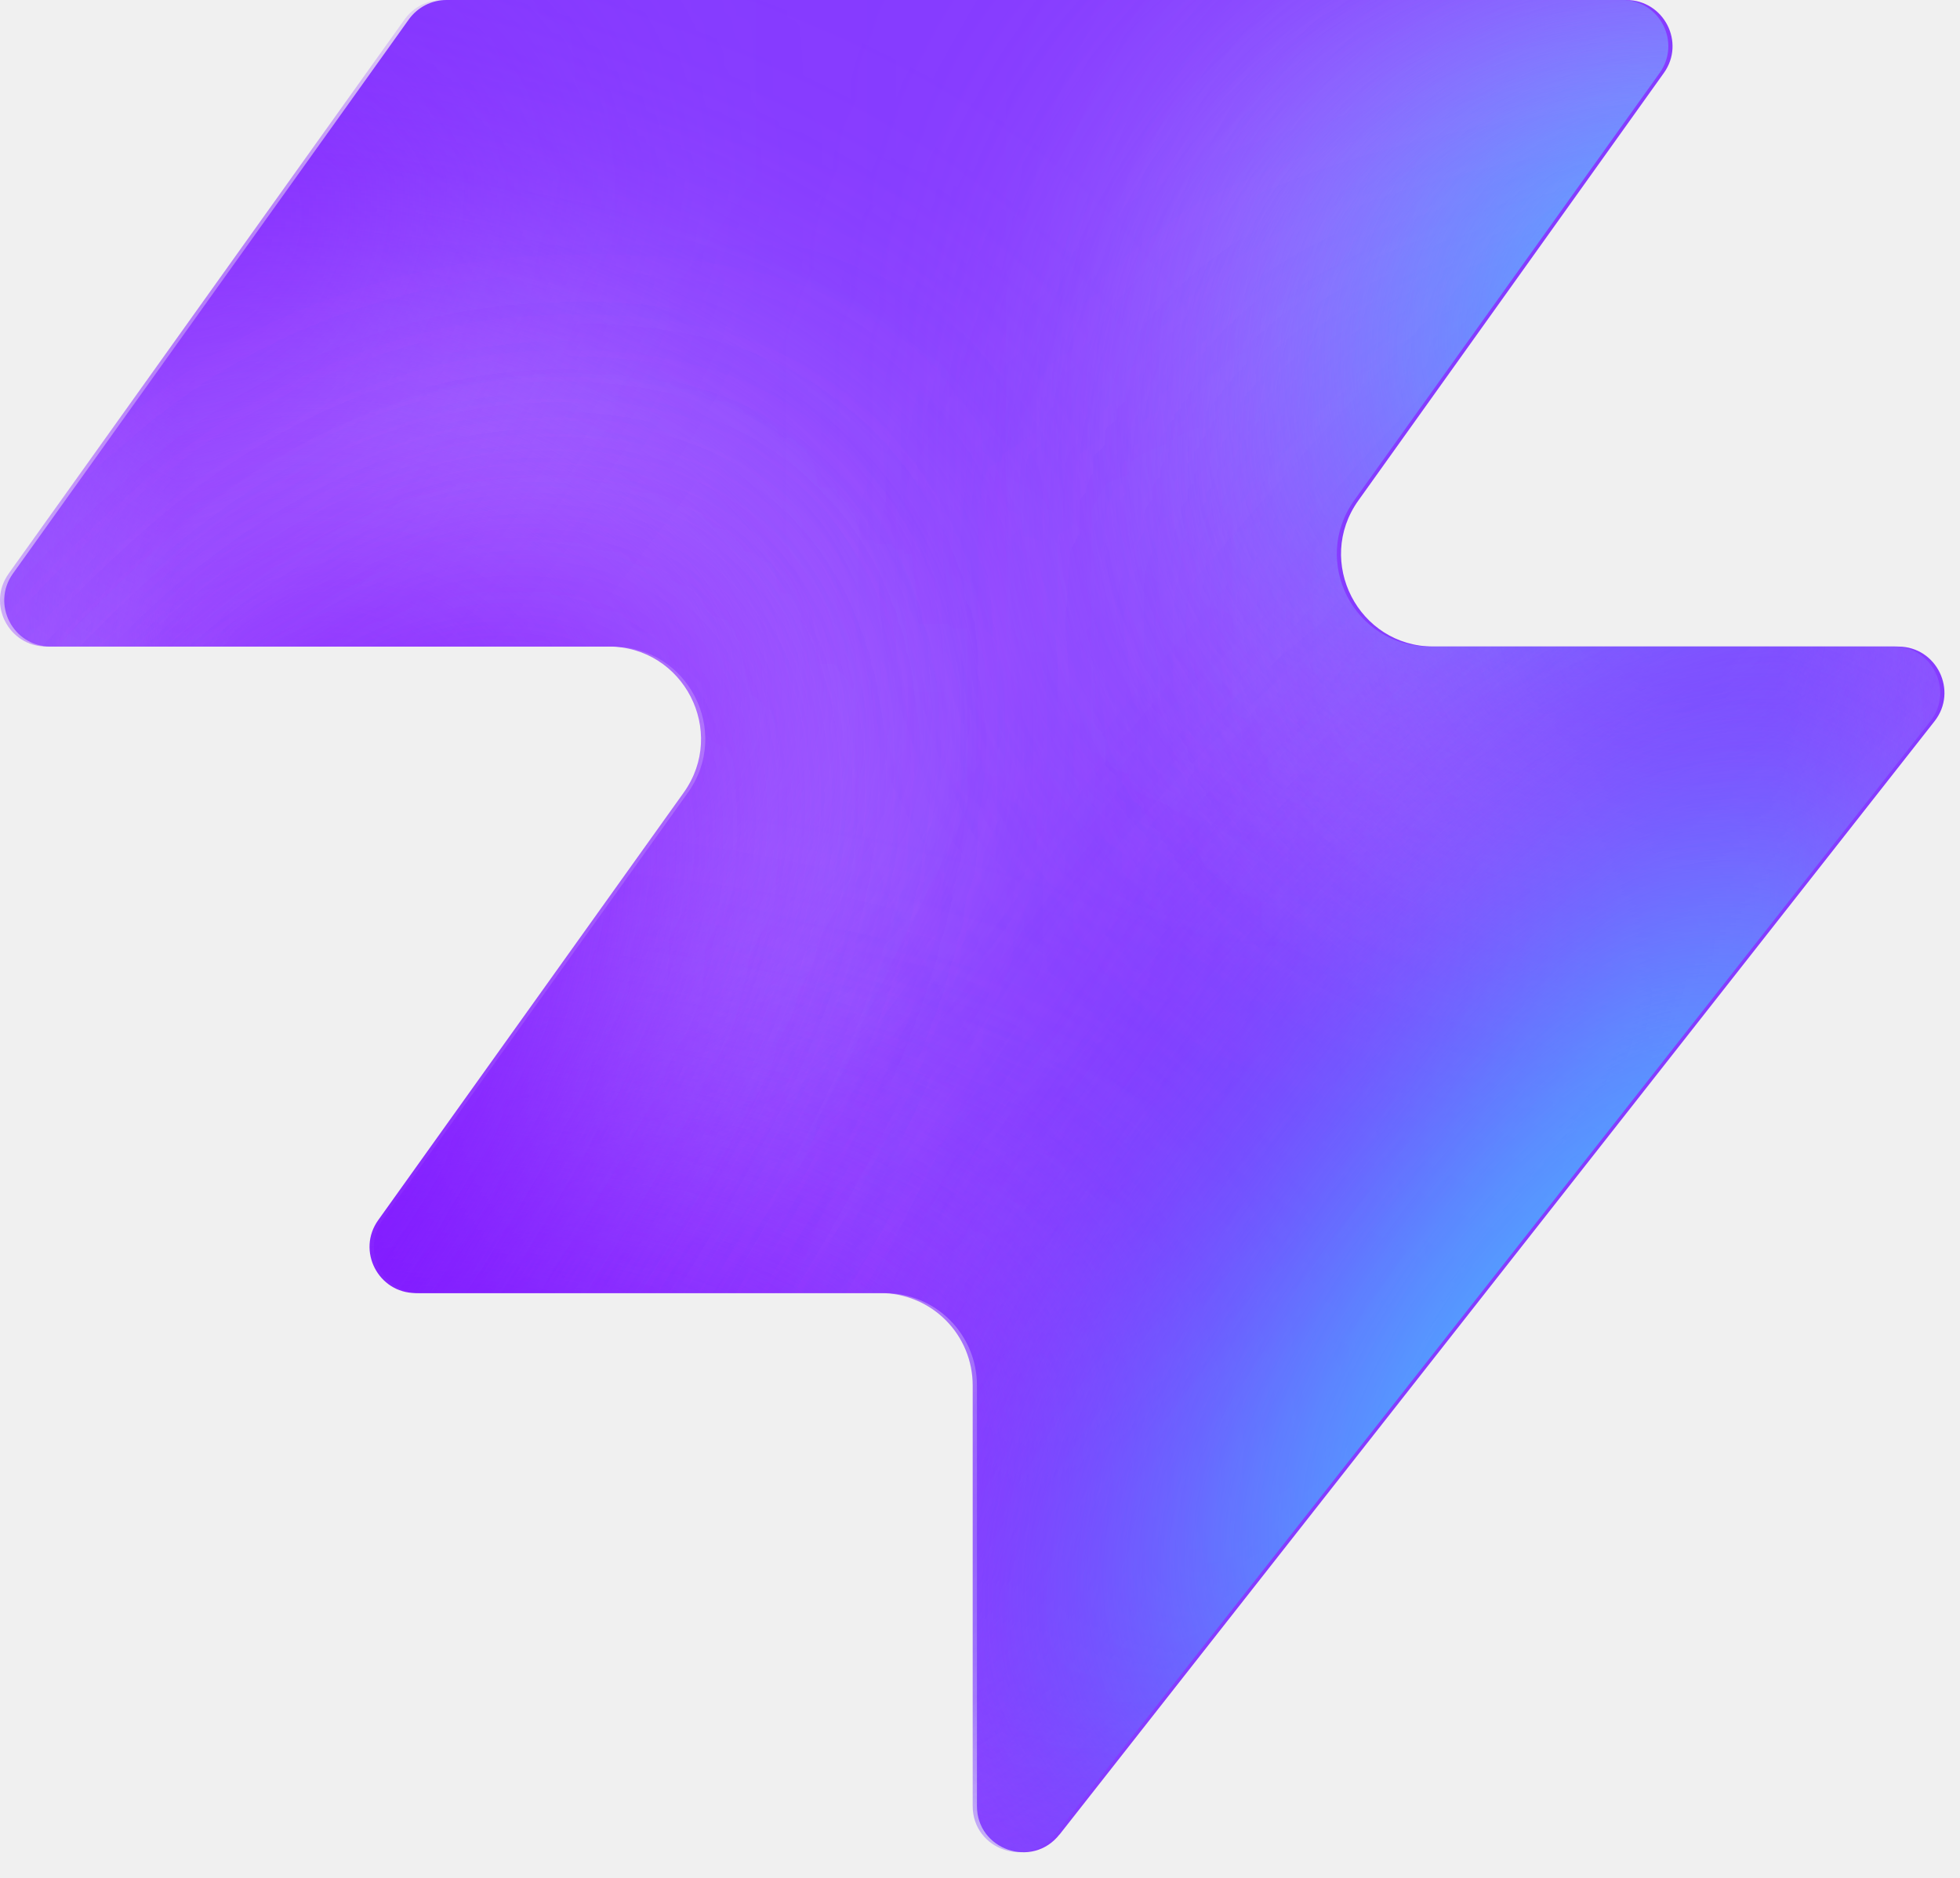
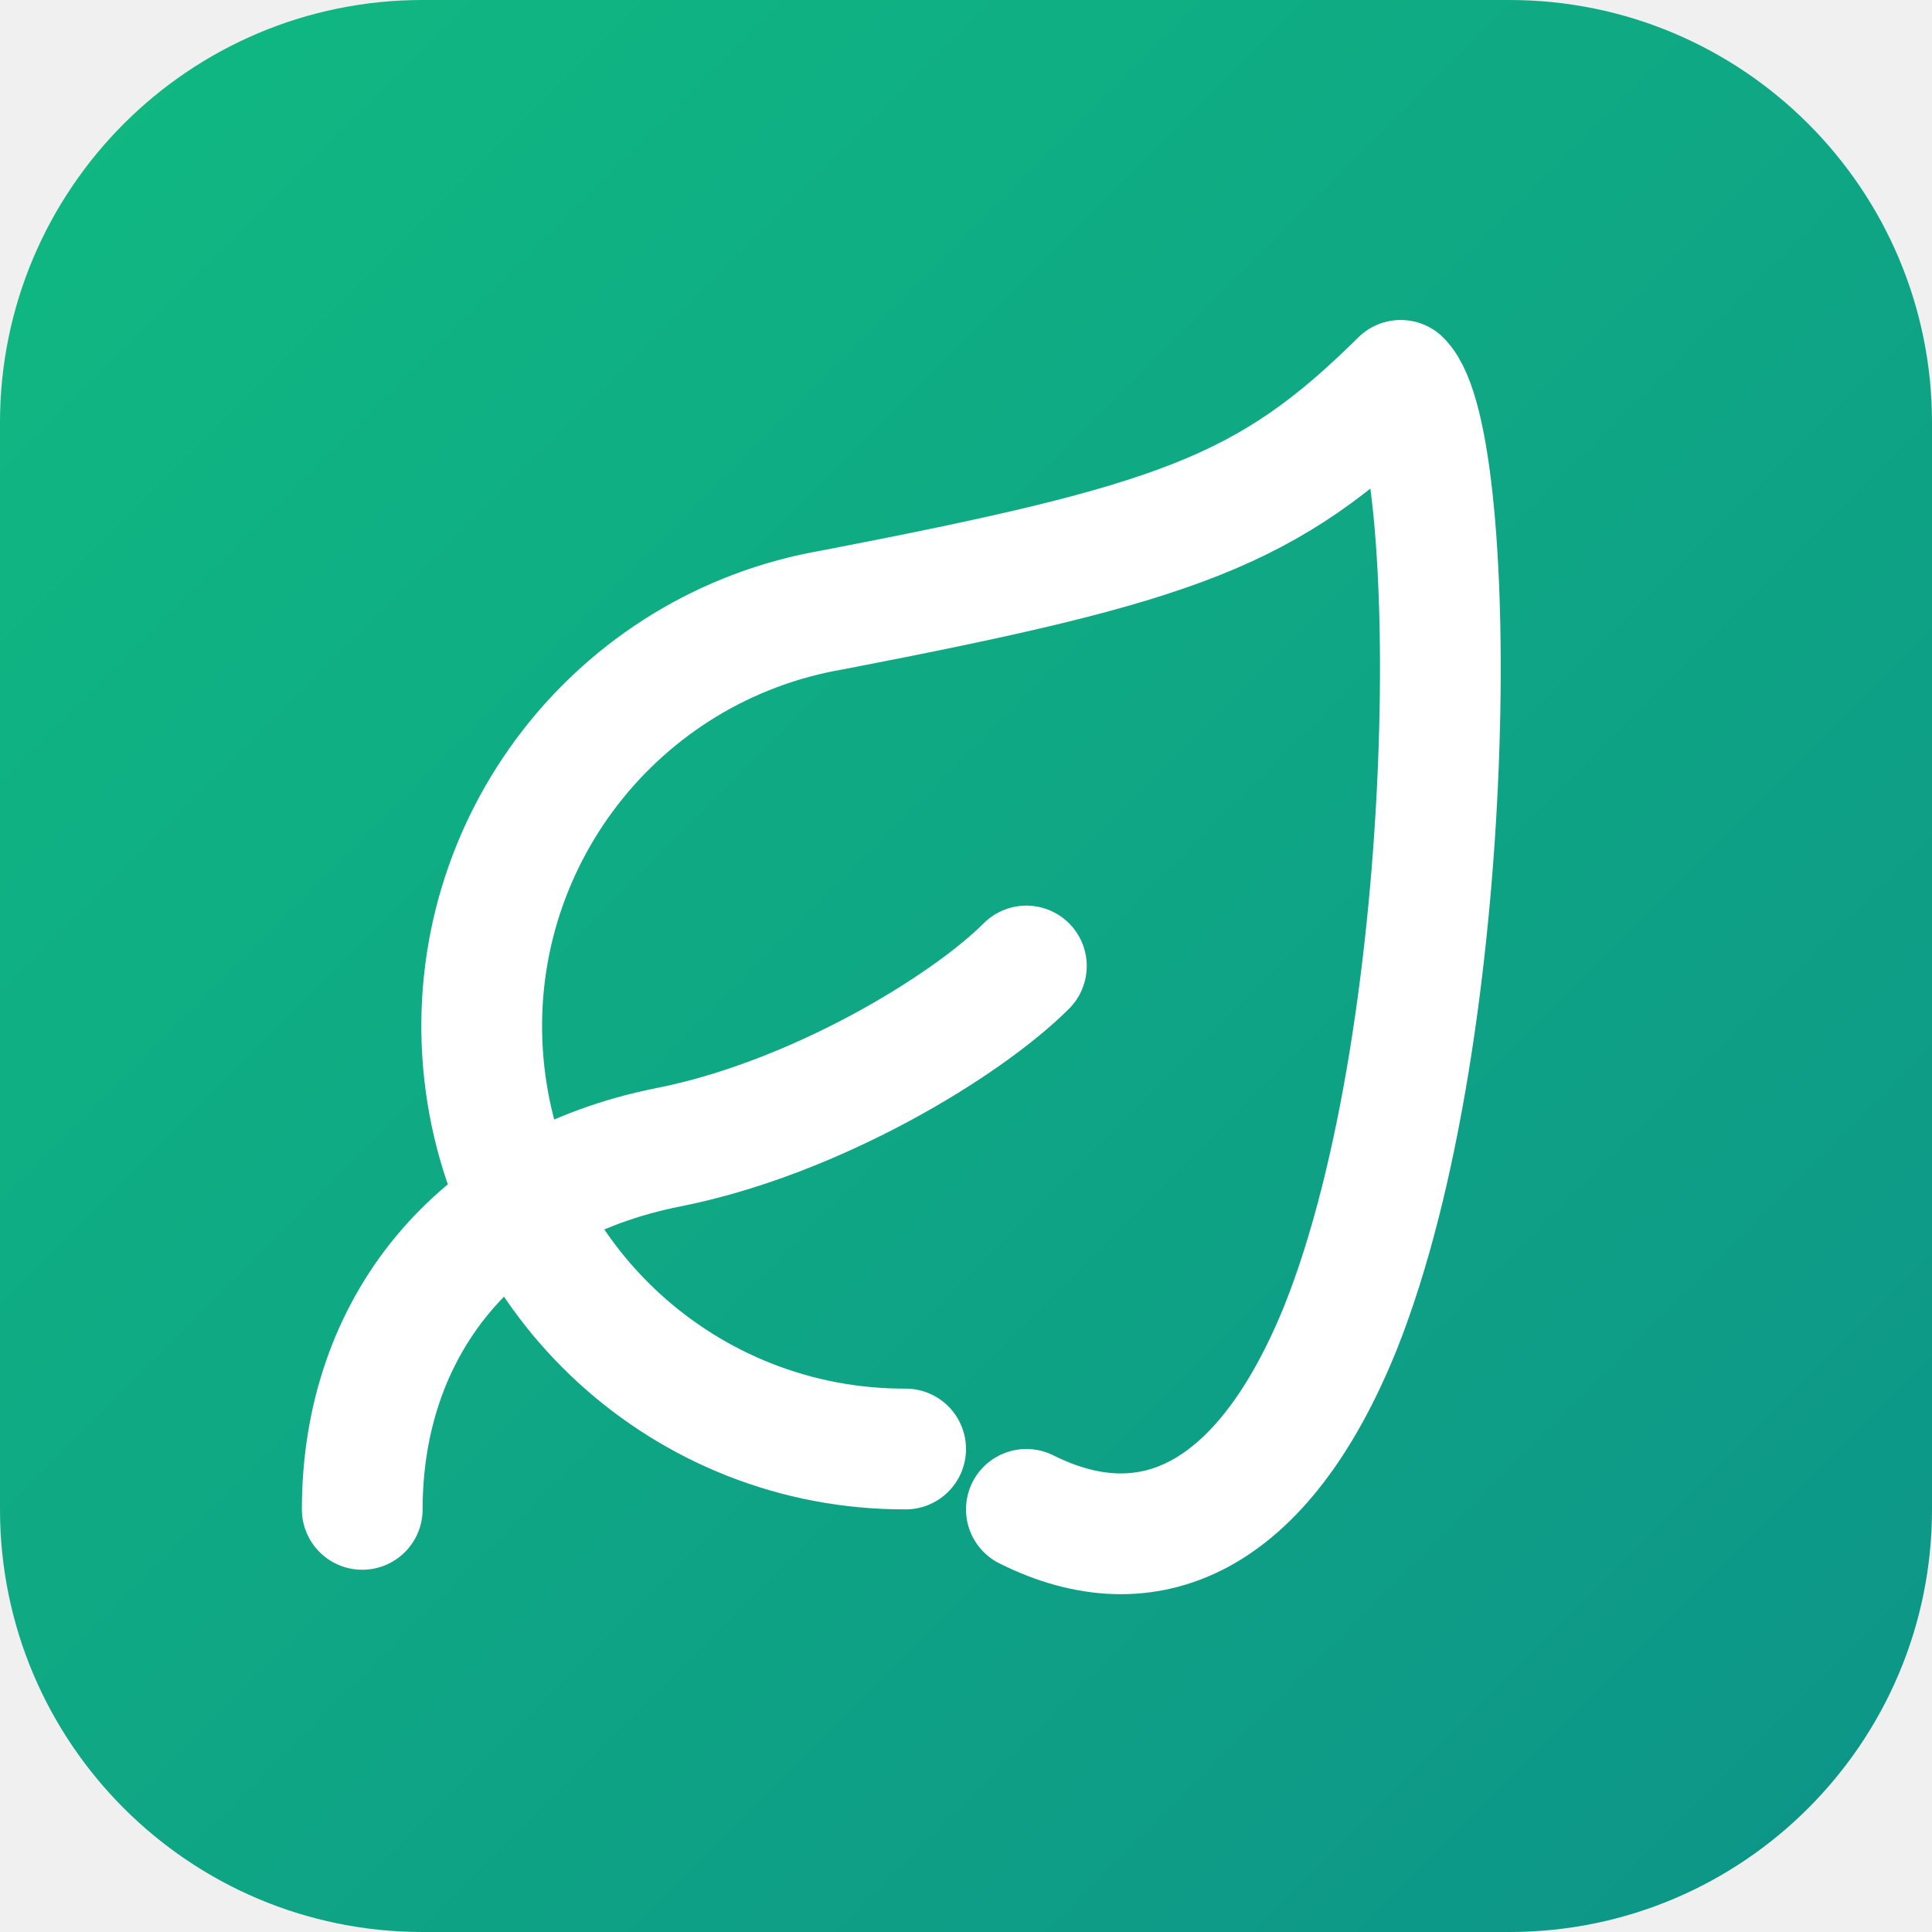
- <svg xmlns="http://www.w3.org/2000/svg" width="48" height="46" fill="none" viewBox="0 0 48 46">
-   <path fill="#863bff" d="M25.946 44.938c-.664.845-2.021.375-2.021-.698V33.937a2.26 2.26 0 0 0-2.262-2.262H10.287c-.92 0-1.456-1.04-.92-1.788l7.48-10.471c1.07-1.497 0-3.578-1.842-3.578H1.237c-.92 0-1.456-1.04-.92-1.788L10.013.474c.214-.297.556-.474.92-.474h28.894c.92 0 1.456 1.04.92 1.788l-7.48 10.471c-1.07 1.498 0 3.579 1.842 3.579h11.377c.943 0 1.473 1.088.89 1.83L25.947 44.94z" style="fill:#863bff;fill:color(display-p3 .525 .23 1);fill-opacity:1" />
-   <mask id="a" width="48" height="46" x="0" y="0" maskUnits="userSpaceOnUse" style="mask-type:alpha">
-     <path fill="#000" d="M25.842 44.938c-.664.844-2.021.375-2.021-.698V33.937a2.26 2.26 0 0 0-2.262-2.262H10.183c-.92 0-1.456-1.04-.92-1.788l7.48-10.471c1.07-1.498 0-3.579-1.842-3.579H1.133c-.92 0-1.456-1.04-.92-1.787L9.91.473c.214-.297.556-.474.92-.474h28.894c.92 0 1.456 1.04.92 1.788l-7.48 10.471c-1.07 1.498 0 3.578 1.842 3.578h11.377c.943 0 1.473 1.088.89 1.832L25.843 44.94z" style="fill:#000;fill-opacity:1" />
-   </mask>
-   <g mask="url(#a)">
-     <g filter="url(#b)">
-       <ellipse cx="5.508" cy="14.704" fill="#ede6ff" rx="5.508" ry="14.704" style="fill:#ede6ff;fill:color(display-p3 .927 .903 1);fill-opacity:1" transform="matrix(.00324 1 1 -.00324 -4.47 31.516)" />
-     </g>
-     <g filter="url(#c)">
-       <ellipse cx="10.399" cy="29.851" fill="#ede6ff" rx="10.399" ry="29.851" style="fill:#ede6ff;fill:color(display-p3 .927 .903 1);fill-opacity:1" transform="matrix(.00324 1 1 -.00324 -39.328 7.883)" />
-     </g>
-     <g filter="url(#d)">
-       <ellipse cx="5.508" cy="30.487" fill="#7e14ff" rx="5.508" ry="30.487" style="fill:#7e14ff;fill:color(display-p3 .492 .077 1);fill-opacity:1" transform="rotate(89.814 -25.913 -14.639)scale(1 -1)" />
-     </g>
-     <g filter="url(#e)">
-       <ellipse cx="5.508" cy="30.599" fill="#7e14ff" rx="5.508" ry="30.599" style="fill:#7e14ff;fill:color(display-p3 .492 .077 1);fill-opacity:1" transform="rotate(89.814 -32.644 -3.334)scale(1 -1)" />
-     </g>
-     <g filter="url(#f)">
-       <ellipse cx="5.508" cy="30.599" fill="#7e14ff" rx="5.508" ry="30.599" style="fill:#7e14ff;fill:color(display-p3 .492 .077 1);fill-opacity:1" transform="matrix(.00324 1 1 -.00324 -34.34 30.47)" />
-     </g>
-     <g filter="url(#g)">
-       <ellipse cx="14.072" cy="22.078" fill="#ede6ff" rx="14.072" ry="22.078" style="fill:#ede6ff;fill:color(display-p3 .927 .903 1);fill-opacity:1" transform="rotate(93.35 24.506 48.493)scale(-1 1)" />
-     </g>
-     <g filter="url(#h)">
-       <ellipse cx="3.47" cy="21.501" fill="#7e14ff" rx="3.47" ry="21.501" style="fill:#7e14ff;fill:color(display-p3 .492 .077 1);fill-opacity:1" transform="rotate(89.009 28.708 47.59)scale(-1 1)" />
-     </g>
-     <g filter="url(#i)">
-       <ellipse cx="3.47" cy="21.501" fill="#7e14ff" rx="3.47" ry="21.501" style="fill:#7e14ff;fill:color(display-p3 .492 .077 1);fill-opacity:1" transform="rotate(89.009 28.708 47.59)scale(-1 1)" />
-     </g>
-     <g filter="url(#j)">
-       <ellipse cx=".387" cy="8.972" fill="#7e14ff" rx="4.407" ry="29.108" style="fill:#7e14ff;fill:color(display-p3 .492 .077 1);fill-opacity:1" transform="rotate(39.51 .387 8.972)" />
-     </g>
-     <g filter="url(#k)">
-       <ellipse cx="47.523" cy="-6.092" fill="#7e14ff" rx="4.407" ry="29.108" style="fill:#7e14ff;fill:color(display-p3 .492 .077 1);fill-opacity:1" transform="rotate(37.892 47.523 -6.092)" />
-     </g>
-     <g filter="url(#l)">
-       <ellipse cx="41.412" cy="6.333" fill="#47bfff" rx="5.971" ry="9.665" style="fill:#47bfff;fill:color(display-p3 .28 .748 1);fill-opacity:1" transform="rotate(37.892 41.412 6.333)" />
-     </g>
-     <g filter="url(#m)">
-       <ellipse cx="-1.879" cy="38.332" fill="#7e14ff" rx="4.407" ry="29.108" style="fill:#7e14ff;fill:color(display-p3 .492 .077 1);fill-opacity:1" transform="rotate(37.892 -1.88 38.332)" />
-     </g>
-     <g filter="url(#n)">
-       <ellipse cx="-1.879" cy="38.332" fill="#7e14ff" rx="4.407" ry="29.108" style="fill:#7e14ff;fill:color(display-p3 .492 .077 1);fill-opacity:1" transform="rotate(37.892 -1.88 38.332)" />
-     </g>
-     <g filter="url(#o)">
-       <ellipse cx="35.651" cy="29.907" fill="#7e14ff" rx="4.407" ry="29.108" style="fill:#7e14ff;fill:color(display-p3 .492 .077 1);fill-opacity:1" transform="rotate(37.892 35.651 29.907)" />
-     </g>
-     <g filter="url(#p)">
-       <ellipse cx="38.418" cy="32.4" fill="#47bfff" rx="5.971" ry="15.297" style="fill:#47bfff;fill:color(display-p3 .28 .748 1);fill-opacity:1" transform="rotate(37.892 38.418 32.4)" />
-     </g>
+ <svg xmlns="http://www.w3.org/2000/svg" viewBox="0 0 32 32" width="32" height="32">
+   <defs>
+     <linearGradient id="bg" x1="0" y1="0" x2="32" y2="32" gradientUnits="userSpaceOnUse">
+       <stop offset="0" stop-color="#10b981" />
+       <stop offset="1" stop-color="#0d9488" />
+     </linearGradient>
+   </defs>
+   <rect width="32" height="32" rx="7" fill="url(#bg)" />
+   <g transform="translate(4 4)" fill="none" stroke="#ffffff" stroke-width="2" stroke-linecap="round" stroke-linejoin="round">
+     <path d="M11 20A7 7 0 0 1 9.8 6.1C15.5 5 17 4.48 19.2 2.3c1 1 1 10.7-1 15.7-1.3 3.2-3.2 4-5.2 3" />
+     <path d="M2 21c0-3 1.85-5.36 5.08-6C9.5 14.52 12 13 13 12" />
  </g>
-   <defs>
-     <filter id="b" width="60.045" height="41.654" x="-19.77" y="16.149" color-interpolation-filters="sRGB" filterUnits="userSpaceOnUse">
-       <feFlood flood-opacity="0" result="BackgroundImageFix" />
-       <feBlend in="SourceGraphic" in2="BackgroundImageFix" result="shape" />
-       <feGaussianBlur result="effect1_foregroundBlur_2002_17158" stdDeviation="7.659" />
-     </filter>
-     <filter id="c" width="90.34" height="51.437" x="-54.613" y="-7.533" color-interpolation-filters="sRGB" filterUnits="userSpaceOnUse">
-       <feFlood flood-opacity="0" result="BackgroundImageFix" />
-       <feBlend in="SourceGraphic" in2="BackgroundImageFix" result="shape" />
-       <feGaussianBlur result="effect1_foregroundBlur_2002_17158" stdDeviation="7.659" />
-     </filter>
-     <filter id="d" width="79.355" height="29.4" x="-49.64" y="2.03" color-interpolation-filters="sRGB" filterUnits="userSpaceOnUse">
-       <feFlood flood-opacity="0" result="BackgroundImageFix" />
-       <feBlend in="SourceGraphic" in2="BackgroundImageFix" result="shape" />
-       <feGaussianBlur result="effect1_foregroundBlur_2002_17158" stdDeviation="4.596" />
-     </filter>
-     <filter id="e" width="79.579" height="29.4" x="-45.045" y="20.029" color-interpolation-filters="sRGB" filterUnits="userSpaceOnUse">
-       <feFlood flood-opacity="0" result="BackgroundImageFix" />
-       <feBlend in="SourceGraphic" in2="BackgroundImageFix" result="shape" />
-       <feGaussianBlur result="effect1_foregroundBlur_2002_17158" stdDeviation="4.596" />
-     </filter>
-     <filter id="f" width="79.579" height="29.4" x="-43.513" y="21.178" color-interpolation-filters="sRGB" filterUnits="userSpaceOnUse">
-       <feFlood flood-opacity="0" result="BackgroundImageFix" />
-       <feBlend in="SourceGraphic" in2="BackgroundImageFix" result="shape" />
-       <feGaussianBlur result="effect1_foregroundBlur_2002_17158" stdDeviation="4.596" />
-     </filter>
-     <filter id="g" width="74.749" height="58.852" x="15.756" y="-17.901" color-interpolation-filters="sRGB" filterUnits="userSpaceOnUse">
-       <feFlood flood-opacity="0" result="BackgroundImageFix" />
-       <feBlend in="SourceGraphic" in2="BackgroundImageFix" result="shape" />
-       <feGaussianBlur result="effect1_foregroundBlur_2002_17158" stdDeviation="7.659" />
-     </filter>
-     <filter id="h" width="61.377" height="25.362" x="23.548" y="2.284" color-interpolation-filters="sRGB" filterUnits="userSpaceOnUse">
-       <feFlood flood-opacity="0" result="BackgroundImageFix" />
-       <feBlend in="SourceGraphic" in2="BackgroundImageFix" result="shape" />
-       <feGaussianBlur result="effect1_foregroundBlur_2002_17158" stdDeviation="4.596" />
-     </filter>
-     <filter id="i" width="61.377" height="25.362" x="23.548" y="2.284" color-interpolation-filters="sRGB" filterUnits="userSpaceOnUse">
-       <feFlood flood-opacity="0" result="BackgroundImageFix" />
-       <feBlend in="SourceGraphic" in2="BackgroundImageFix" result="shape" />
-       <feGaussianBlur result="effect1_foregroundBlur_2002_17158" stdDeviation="4.596" />
-     </filter>
-     <filter id="j" width="56.045" height="63.649" x="-27.636" y="-22.853" color-interpolation-filters="sRGB" filterUnits="userSpaceOnUse">
-       <feFlood flood-opacity="0" result="BackgroundImageFix" />
-       <feBlend in="SourceGraphic" in2="BackgroundImageFix" result="shape" />
-       <feGaussianBlur result="effect1_foregroundBlur_2002_17158" stdDeviation="4.596" />
-     </filter>
-     <filter id="k" width="54.814" height="64.646" x="20.116" y="-38.415" color-interpolation-filters="sRGB" filterUnits="userSpaceOnUse">
-       <feFlood flood-opacity="0" result="BackgroundImageFix" />
-       <feBlend in="SourceGraphic" in2="BackgroundImageFix" result="shape" />
-       <feGaussianBlur result="effect1_foregroundBlur_2002_17158" stdDeviation="4.596" />
-     </filter>
-     <filter id="l" width="33.541" height="35.313" x="24.641" y="-11.323" color-interpolation-filters="sRGB" filterUnits="userSpaceOnUse">
-       <feFlood flood-opacity="0" result="BackgroundImageFix" />
-       <feBlend in="SourceGraphic" in2="BackgroundImageFix" result="shape" />
-       <feGaussianBlur result="effect1_foregroundBlur_2002_17158" stdDeviation="4.596" />
-     </filter>
-     <filter id="m" width="54.814" height="64.646" x="-29.286" y="6.009" color-interpolation-filters="sRGB" filterUnits="userSpaceOnUse">
-       <feFlood flood-opacity="0" result="BackgroundImageFix" />
-       <feBlend in="SourceGraphic" in2="BackgroundImageFix" result="shape" />
-       <feGaussianBlur result="effect1_foregroundBlur_2002_17158" stdDeviation="4.596" />
-     </filter>
-     <filter id="n" width="54.814" height="64.646" x="-29.286" y="6.009" color-interpolation-filters="sRGB" filterUnits="userSpaceOnUse">
-       <feFlood flood-opacity="0" result="BackgroundImageFix" />
-       <feBlend in="SourceGraphic" in2="BackgroundImageFix" result="shape" />
-       <feGaussianBlur result="effect1_foregroundBlur_2002_17158" stdDeviation="4.596" />
-     </filter>
-     <filter id="o" width="54.814" height="64.646" x="8.244" y="-2.416" color-interpolation-filters="sRGB" filterUnits="userSpaceOnUse">
-       <feFlood flood-opacity="0" result="BackgroundImageFix" />
-       <feBlend in="SourceGraphic" in2="BackgroundImageFix" result="shape" />
-       <feGaussianBlur result="effect1_foregroundBlur_2002_17158" stdDeviation="4.596" />
-     </filter>
-     <filter id="p" width="39.409" height="43.623" x="18.713" y="10.588" color-interpolation-filters="sRGB" filterUnits="userSpaceOnUse">
-       <feFlood flood-opacity="0" result="BackgroundImageFix" />
-       <feBlend in="SourceGraphic" in2="BackgroundImageFix" result="shape" />
-       <feGaussianBlur result="effect1_foregroundBlur_2002_17158" stdDeviation="4.596" />
-     </filter>
-   </defs>
</svg>
